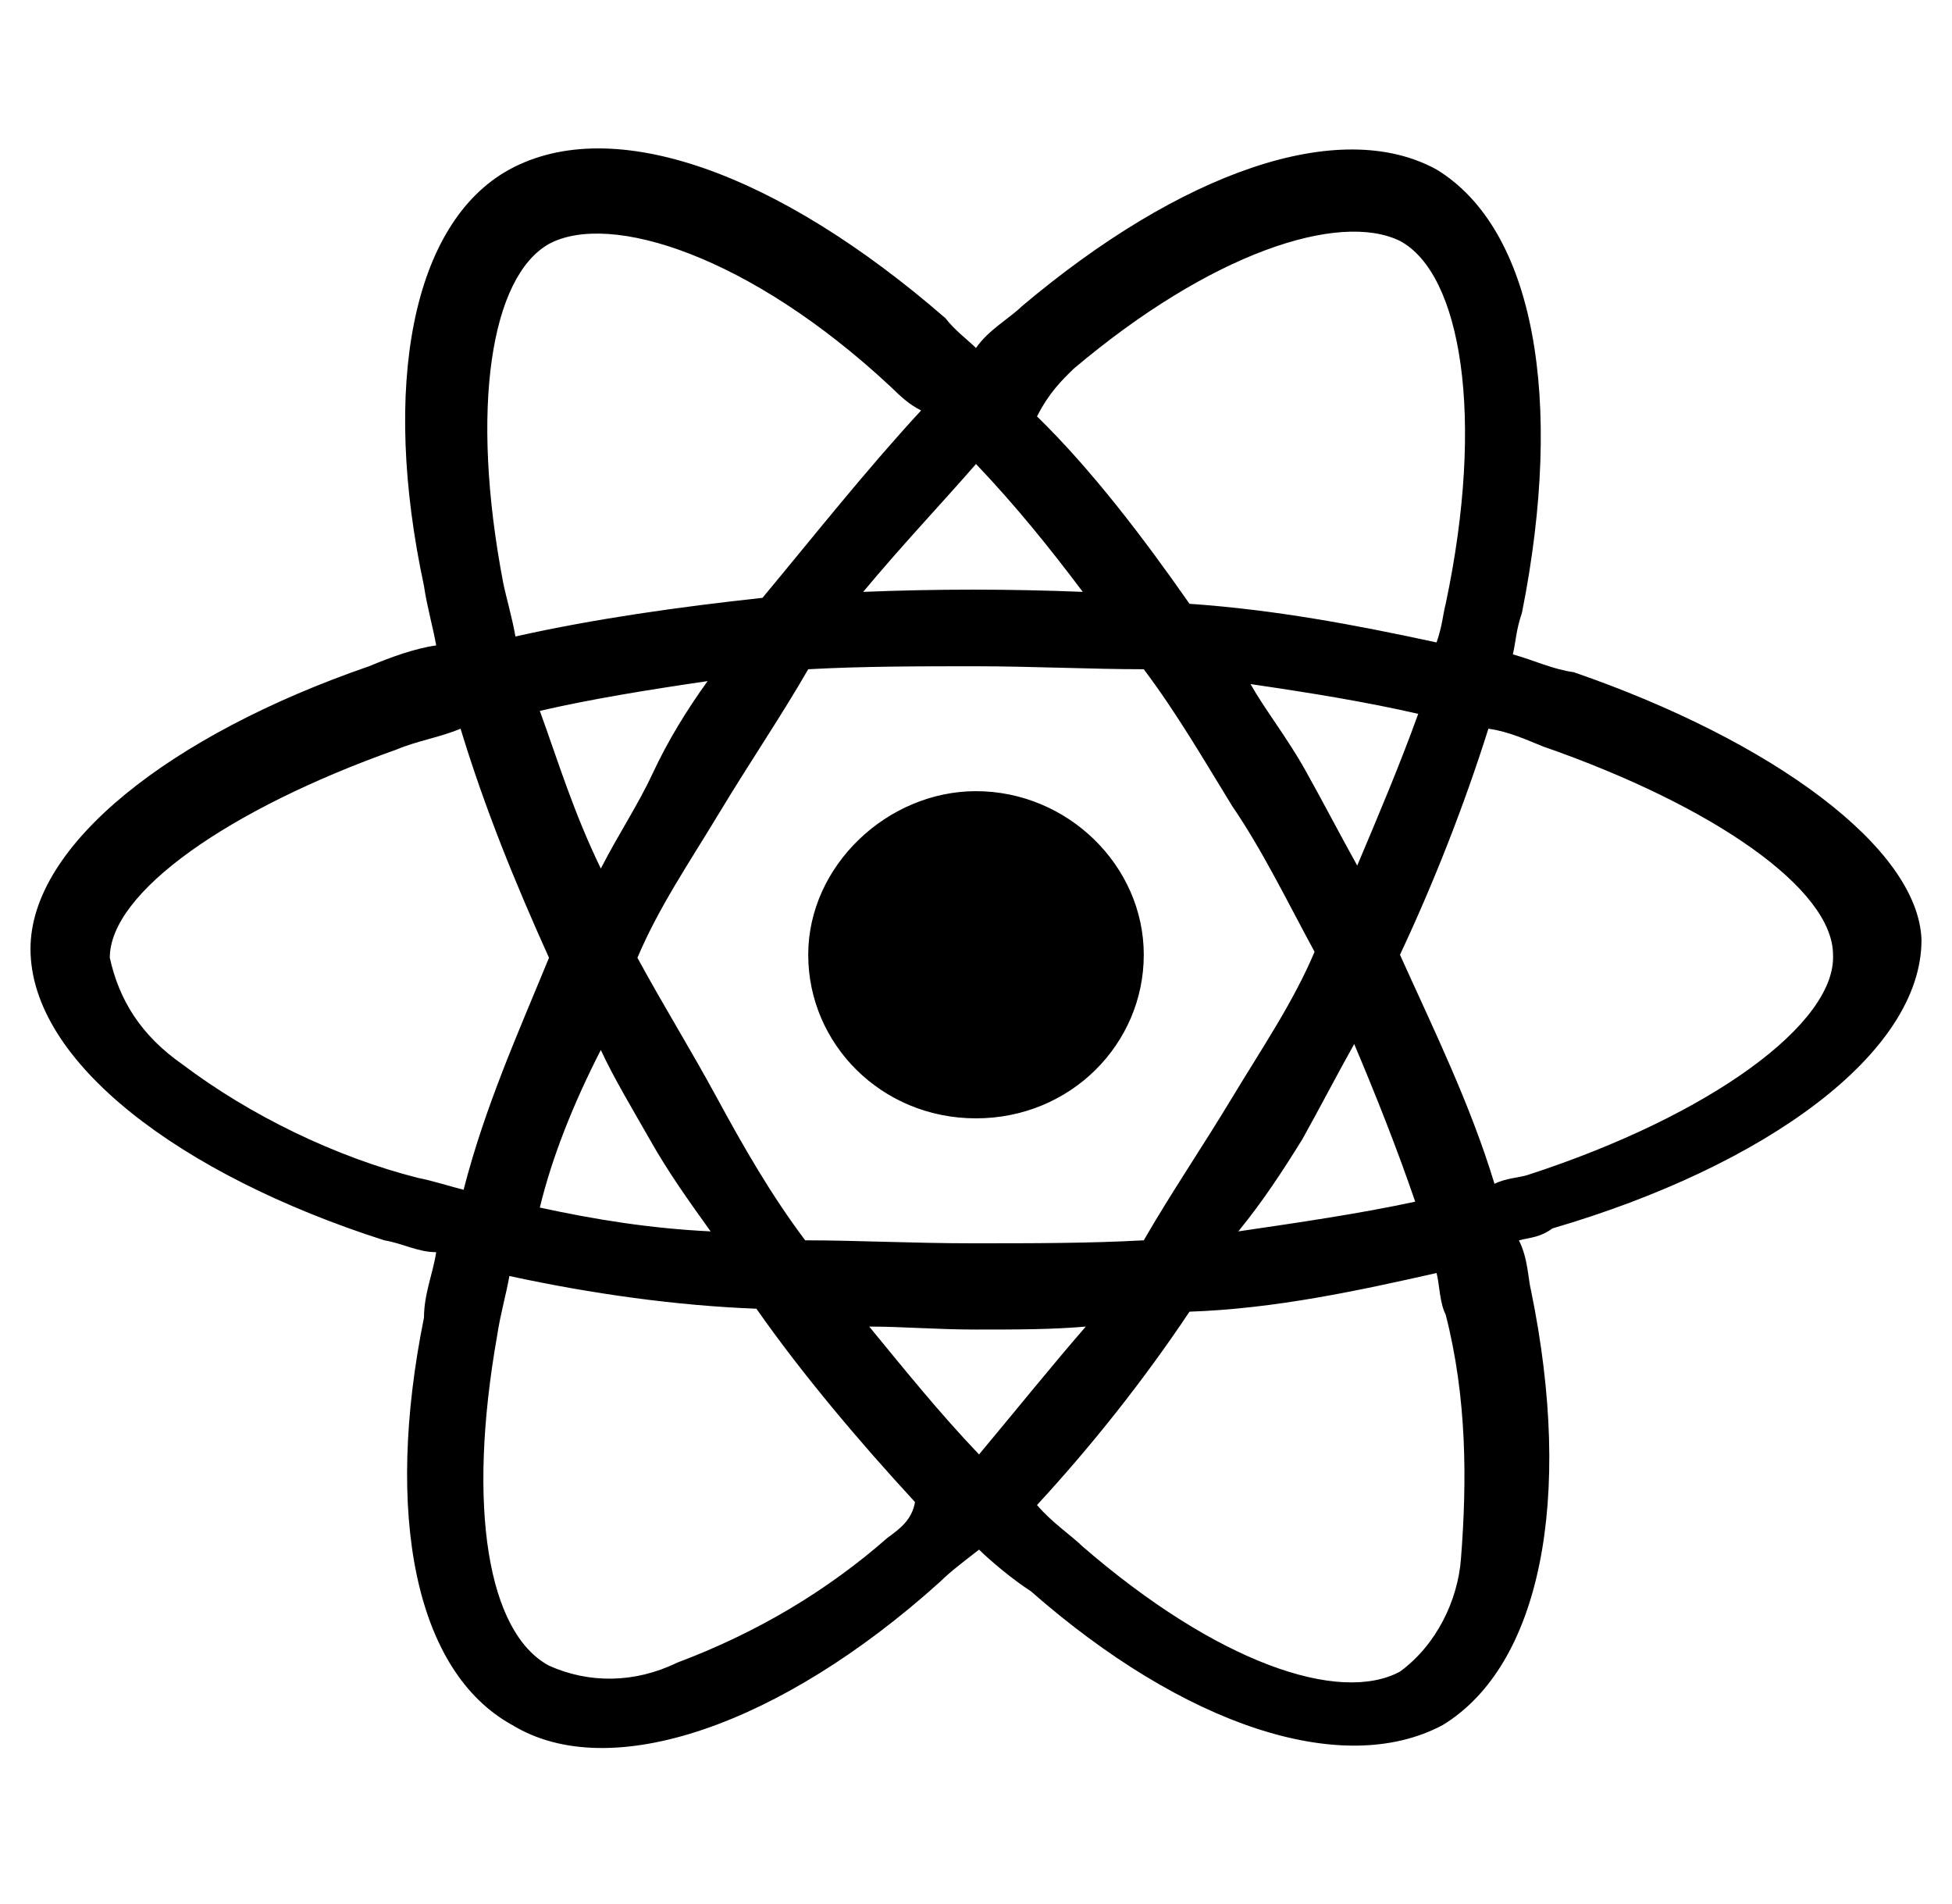
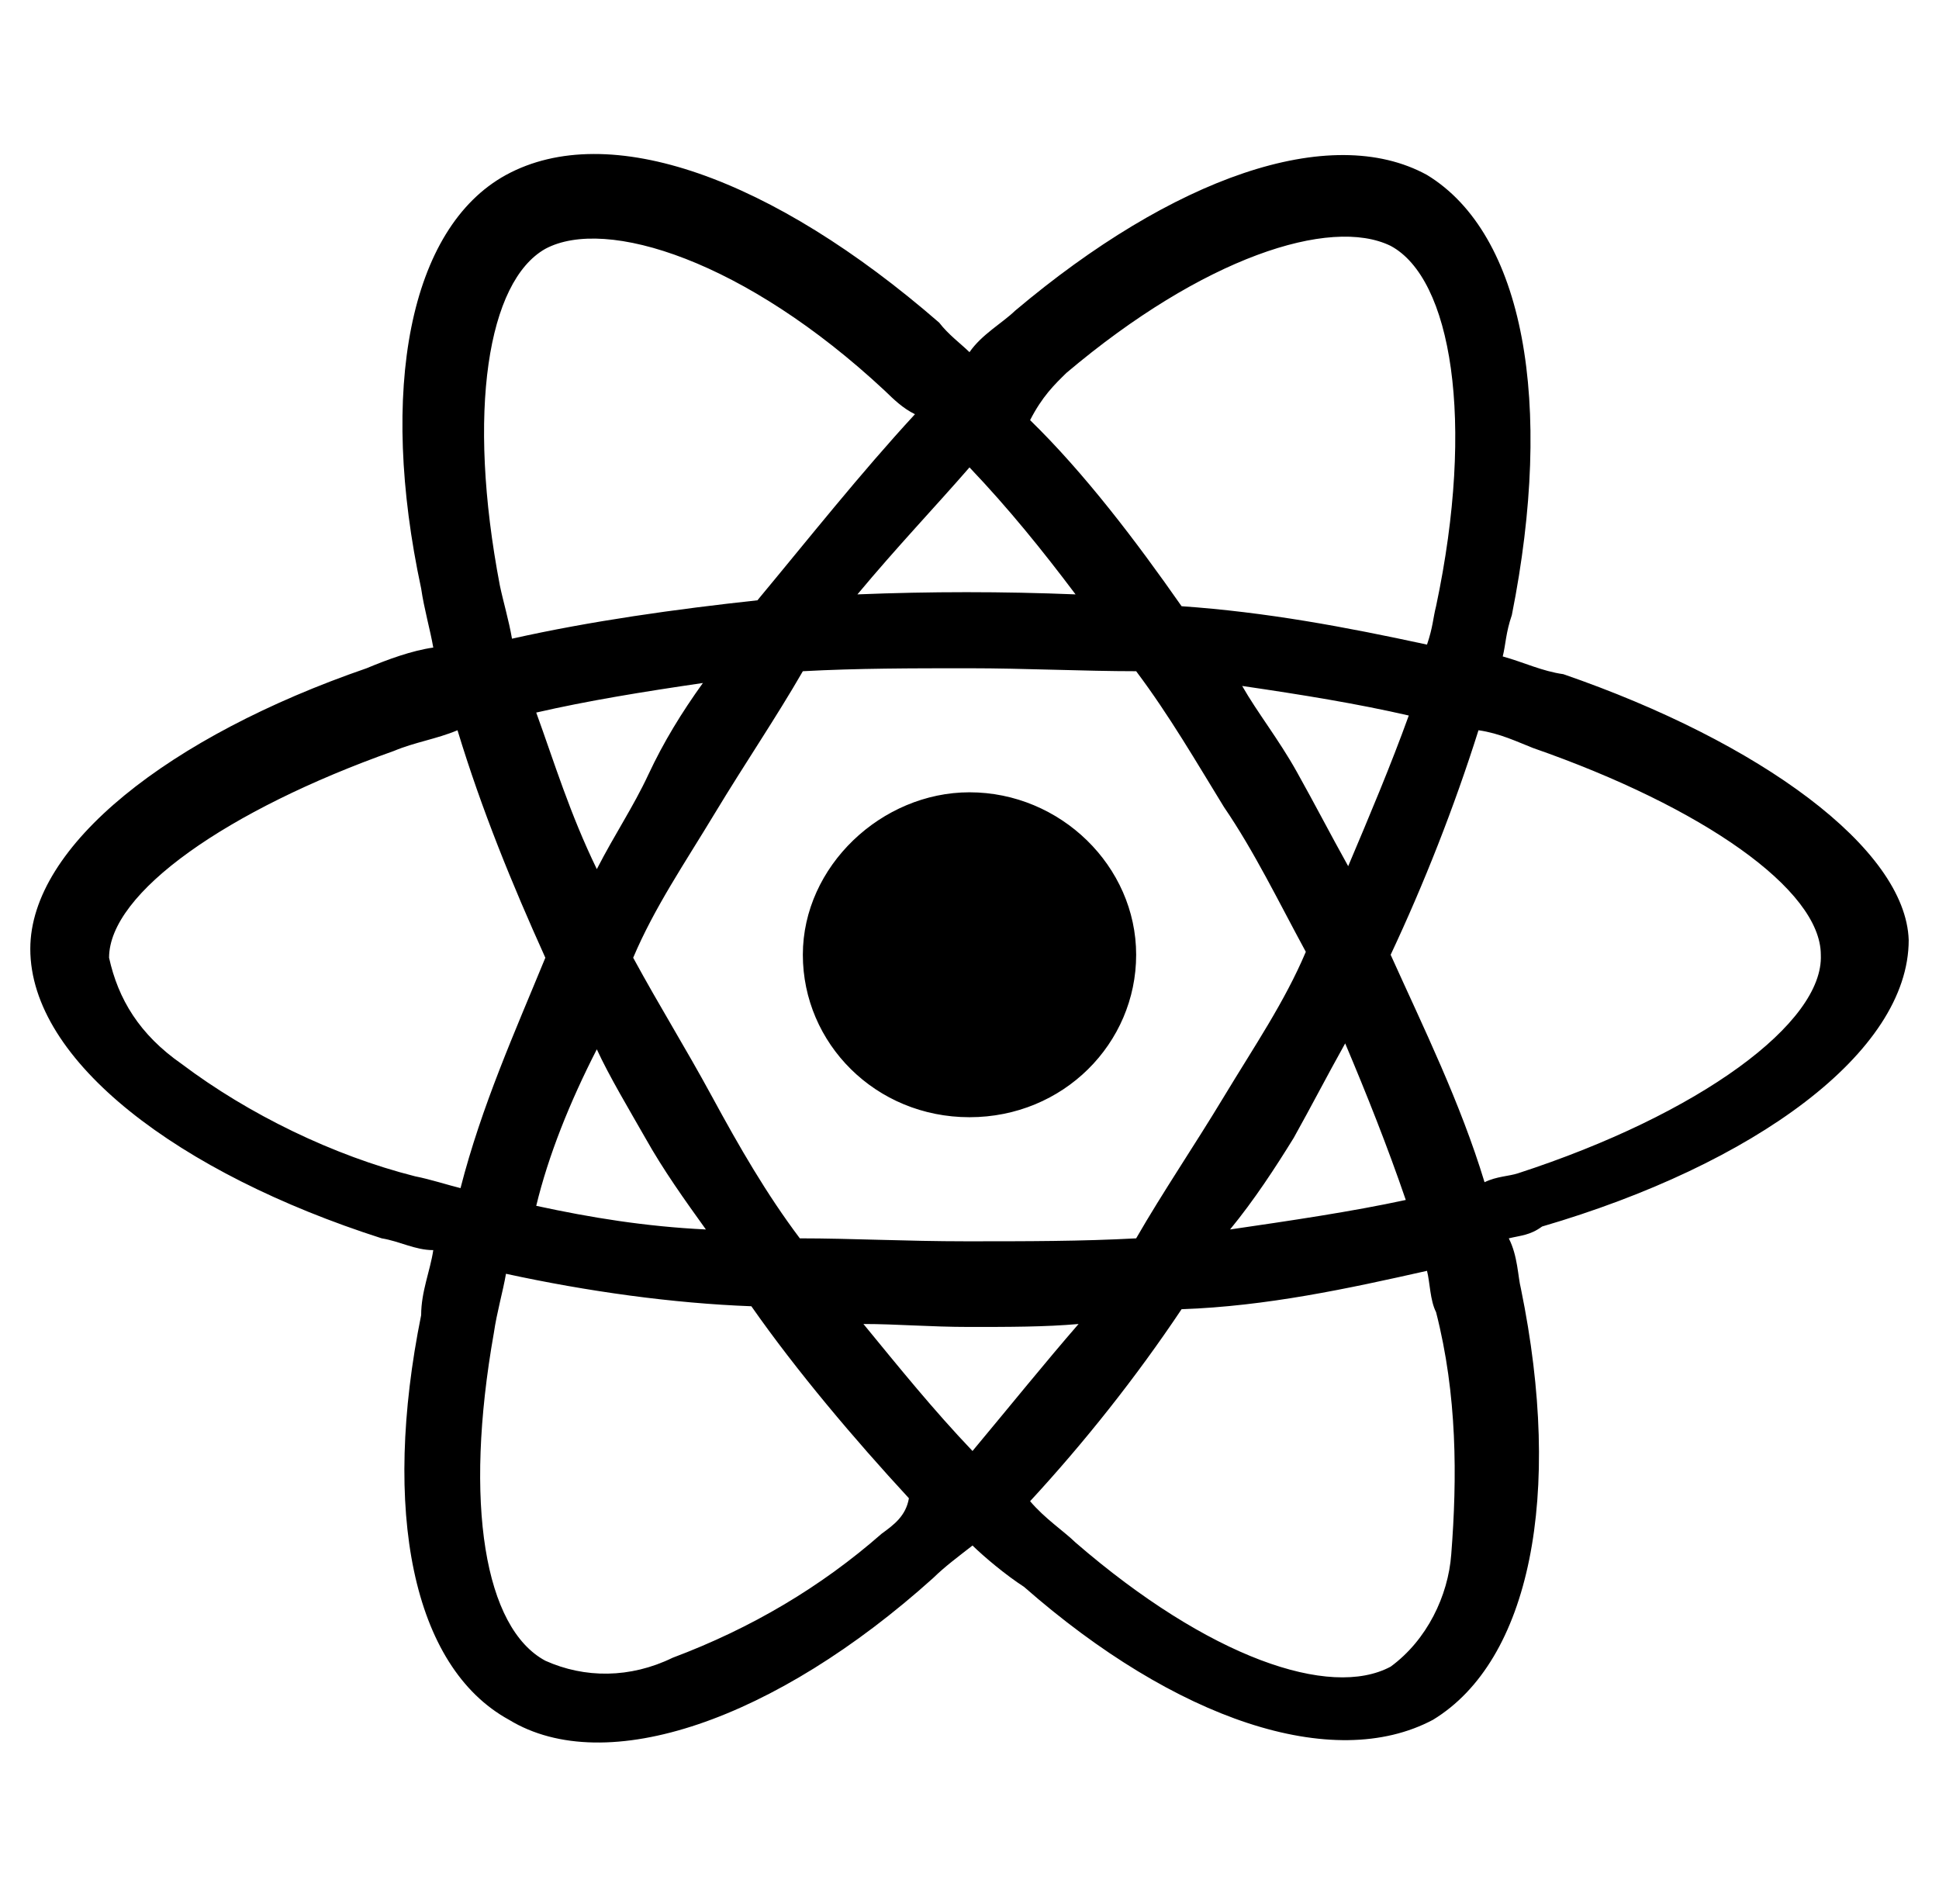
- <svg xmlns="http://www.w3.org/2000/svg" width="40" height="39" viewBox="0 0 40 39" fill="none">
+ <svg xmlns="http://www.w3.org/2000/svg" width="55" height="54" viewBox="0 0 40 39" fill="none">
  <path d="M32.25 13.772C31.812 13.711 31.438 13.528 31 13.406C31.062 13.162 31.062 12.918 31.188 12.553C32.062 8.165 31.438 4.692 29.438 3.473C27.438 2.376 24.188 3.534 20.938 6.276C20.688 6.52 20.25 6.764 20 7.129C19.812 6.947 19.562 6.764 19.375 6.52C15.938 3.534 12.562 2.315 10.438 3.473C8.438 4.57 7.812 7.922 8.688 12.004C8.75 12.431 8.875 12.857 8.938 13.223C8.5 13.284 8 13.467 7.562 13.65C3.5 15.051 0.625 17.306 0.625 19.439C0.625 21.754 3.688 24.07 7.875 25.411C8.25 25.472 8.562 25.654 8.938 25.654C8.875 26.081 8.688 26.508 8.688 26.995C7.875 31.017 8.5 34.247 10.5 35.343C12.5 36.562 16 35.343 19.25 32.419C19.5 32.175 19.75 31.992 20.062 31.748C20.312 31.992 20.75 32.358 21.125 32.601C24.25 35.343 27.5 36.44 29.562 35.343C31.562 34.125 32.25 30.712 31.375 26.447C31.312 26.203 31.312 25.776 31.125 25.411C31.375 25.35 31.562 25.35 31.812 25.167C36.188 23.887 39.375 21.572 39.375 19.256C39.312 17.367 36.312 15.173 32.25 13.772ZM22 7.556C24.812 5.179 27.438 4.326 28.688 4.936C29.938 5.606 30.438 8.531 29.625 12.37C29.562 12.614 29.562 12.797 29.438 13.162C27.75 12.797 26.125 12.492 24.375 12.37C23.438 11.029 22.375 9.628 21.25 8.531C21.5 8.043 21.75 7.8 22 7.556ZM13.312 23.339C13.688 24.009 14.125 24.619 14.562 25.228C13.312 25.167 12.188 24.984 11.062 24.74C11.312 23.704 11.75 22.608 12.312 21.511C12.562 22.059 13 22.79 13.312 23.339ZM11.062 14.564C12.125 14.32 13.25 14.137 14.5 13.954C14.062 14.564 13.688 15.173 13.375 15.844C13.062 16.514 12.688 17.062 12.312 17.794C11.75 16.636 11.438 15.6 11.062 14.564ZM13.062 19.622C13.5 18.586 14.125 17.672 14.75 16.636C15.375 15.6 16 14.686 16.562 13.711C17.688 13.65 18.812 13.65 20 13.65C21.125 13.65 22.375 13.711 23.438 13.711C24.125 14.625 24.688 15.6 25.25 16.514C25.875 17.428 26.375 18.464 26.938 19.5C26.5 20.536 25.875 21.45 25.25 22.486C24.625 23.522 24 24.436 23.438 25.411C22.312 25.472 21.188 25.472 19.938 25.472C18.688 25.472 17.562 25.411 16.5 25.411C15.812 24.497 15.25 23.522 14.688 22.486C14.125 21.45 13.625 20.657 13.062 19.622ZM26.688 23.339C27.062 22.669 27.375 22.059 27.75 21.389C28.188 22.425 28.625 23.522 29 24.619C27.875 24.862 26.625 25.045 25.375 25.228C25.875 24.619 26.312 23.948 26.688 23.339ZM27.812 17.733C27.438 17.062 27.125 16.453 26.75 15.783C26.375 15.112 25.938 14.564 25.625 14.015C26.875 14.198 28 14.381 29.062 14.625C28.688 15.661 28.25 16.697 27.812 17.733ZM20 9.506C20.812 10.359 21.5 11.212 22.188 12.126C20.688 12.065 19.188 12.065 17.688 12.126C18.5 11.151 19.312 10.298 20 9.506ZM11.25 4.997C12.5 4.326 15.375 5.24 18.25 7.922C18.438 8.104 18.625 8.287 18.875 8.409C17.75 9.628 16.688 10.969 15.625 12.248C13.938 12.431 12.188 12.675 10.562 13.04C10.5 12.675 10.375 12.248 10.312 11.944C9.625 8.348 10.062 5.667 11.25 4.997ZM9.5 24.375C9.25 24.314 8.875 24.192 8.562 24.131C6.875 23.704 5.125 22.851 3.75 21.815C2.875 21.206 2.438 20.475 2.25 19.622C2.25 18.281 4.688 16.575 8.125 15.356C8.562 15.173 9 15.112 9.438 14.929C9.938 16.575 10.562 18.098 11.25 19.622C10.625 21.145 9.938 22.669 9.5 24.375ZM18.188 31.504C16.938 32.601 15.5 33.454 13.875 34.064C13 34.49 12.062 34.49 11.25 34.125C10 33.454 9.562 30.895 10.188 27.361C10.25 26.934 10.375 26.508 10.438 26.142C12.125 26.508 13.875 26.751 15.5 26.812C16.438 28.153 17.625 29.554 18.75 30.773C18.688 31.139 18.438 31.322 18.188 31.504ZM20.062 29.798C19.25 28.945 18.562 28.092 17.812 27.178C18.5 27.178 19.188 27.239 20 27.239C20.812 27.239 21.562 27.239 22.25 27.178C21.562 27.97 20.875 28.823 20.062 29.798ZM29.938 31.931C29.875 32.784 29.438 33.698 28.688 34.247C27.438 34.917 24.938 34.064 22.188 31.687C21.938 31.444 21.562 31.2 21.25 30.834C22.375 29.615 23.438 28.275 24.375 26.873C26.125 26.812 27.812 26.447 29.438 26.081C29.5 26.325 29.5 26.69 29.625 26.934C30.062 28.64 30.062 30.347 29.938 31.931ZM31.312 24.07C31.125 24.131 30.875 24.131 30.625 24.253C30.125 22.608 29.375 21.084 28.688 19.561C29.375 18.098 30 16.514 30.5 14.929C30.938 14.99 31.312 15.173 31.625 15.295C35.125 16.514 37.562 18.22 37.562 19.561C37.625 20.962 35.062 22.851 31.312 24.07ZM20 22.912C21.938 22.912 23.438 21.389 23.438 19.561C23.438 17.733 21.875 16.209 20 16.209C18.188 16.209 16.562 17.733 16.562 19.561C16.562 21.389 18.062 22.912 20 22.912Z" fill="black" />
</svg>
